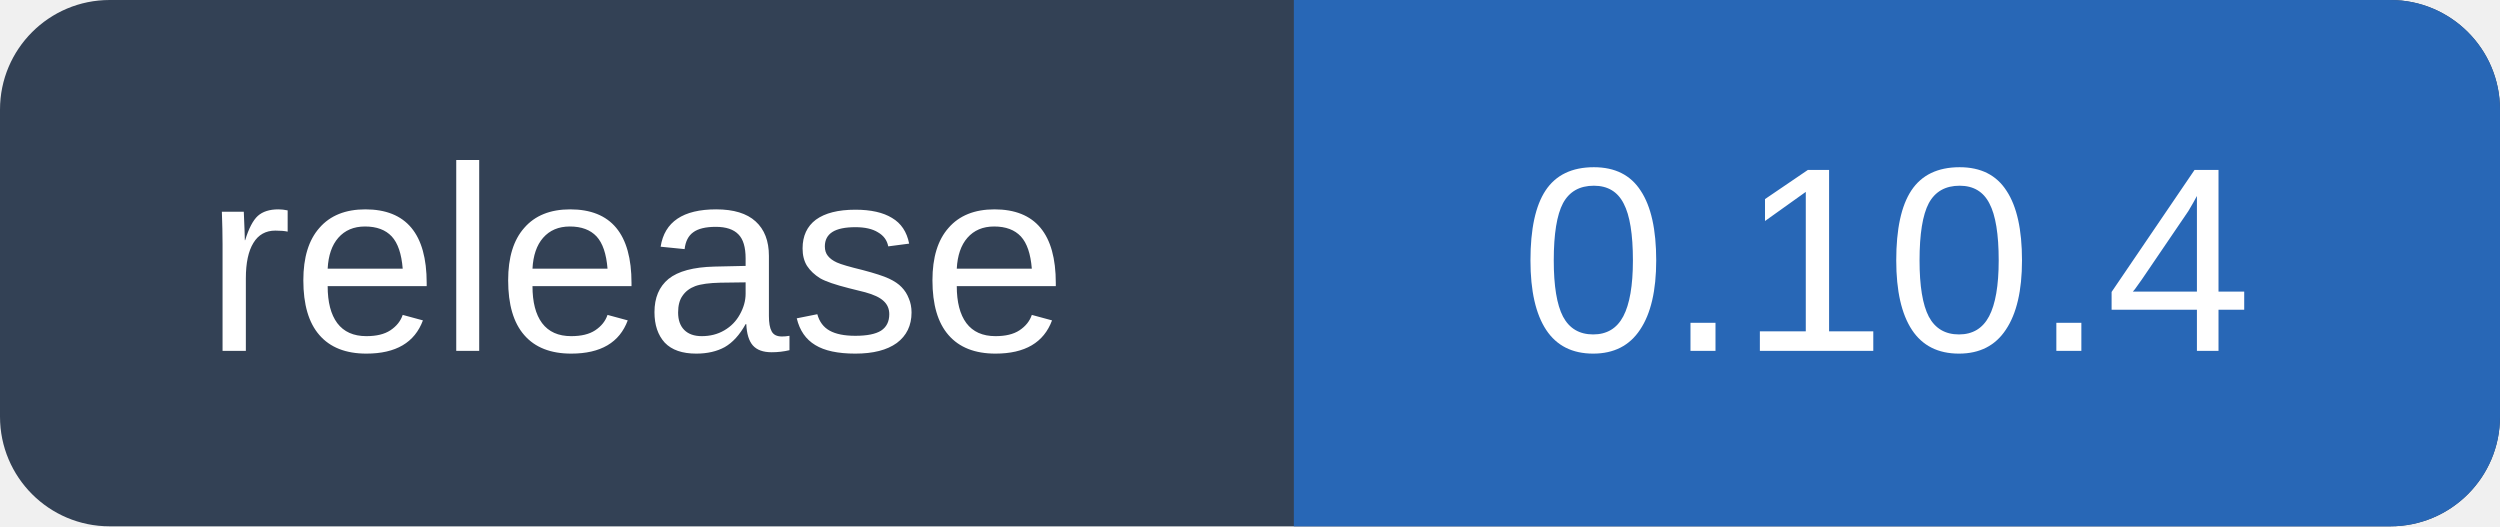
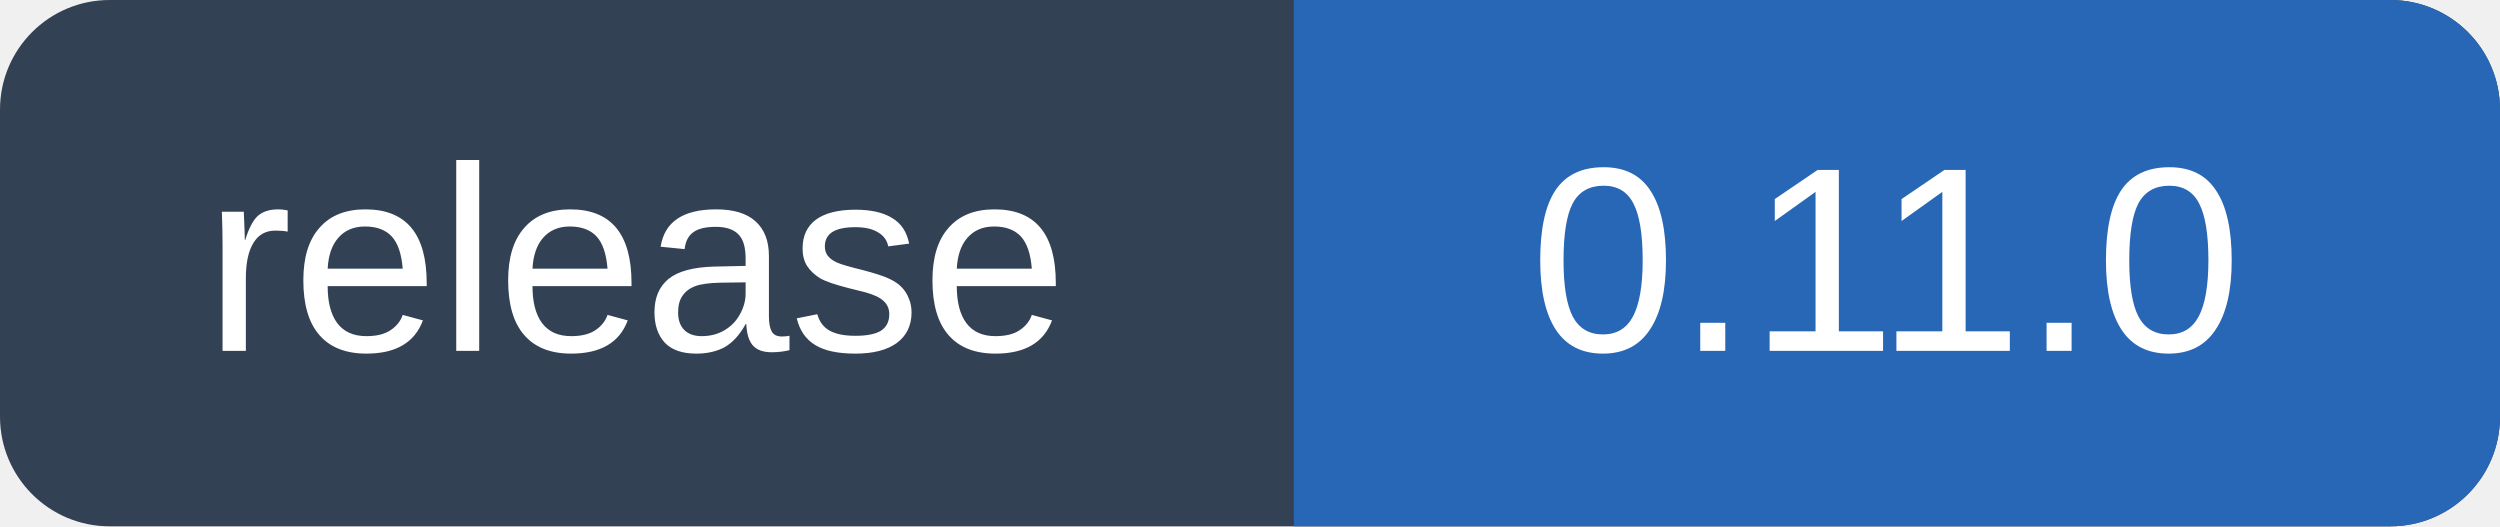
- <svg xmlns="http://www.w3.org/2000/svg" width="114" height="24" viewBox="0 0 114 24" role="img" aria-label="Release 0.10.4">
+ <svg xmlns="http://www.w3.org/2000/svg" width="114" height="24" viewBox="0 0 114 24" role="img" aria-label="Release 0.11.0">
  <rect width="114" height="24" rx="5" fill="#334155" />
  <path d="M59 0h50a5 5 0 0 1 5 5v14a5 5 0 0 1-5 5H59z" fill="#2867b6" />
  <g font-family="Segoe UI,Arial,sans-serif" font-size="12" fill="#fff" text-anchor="middle">
    <text x="29" y="16">release</text>
-     <text x="86" y="16">0.10.4</text>
+     <text x="86" y="16">0.11.0</text>
  </g>
</svg>
